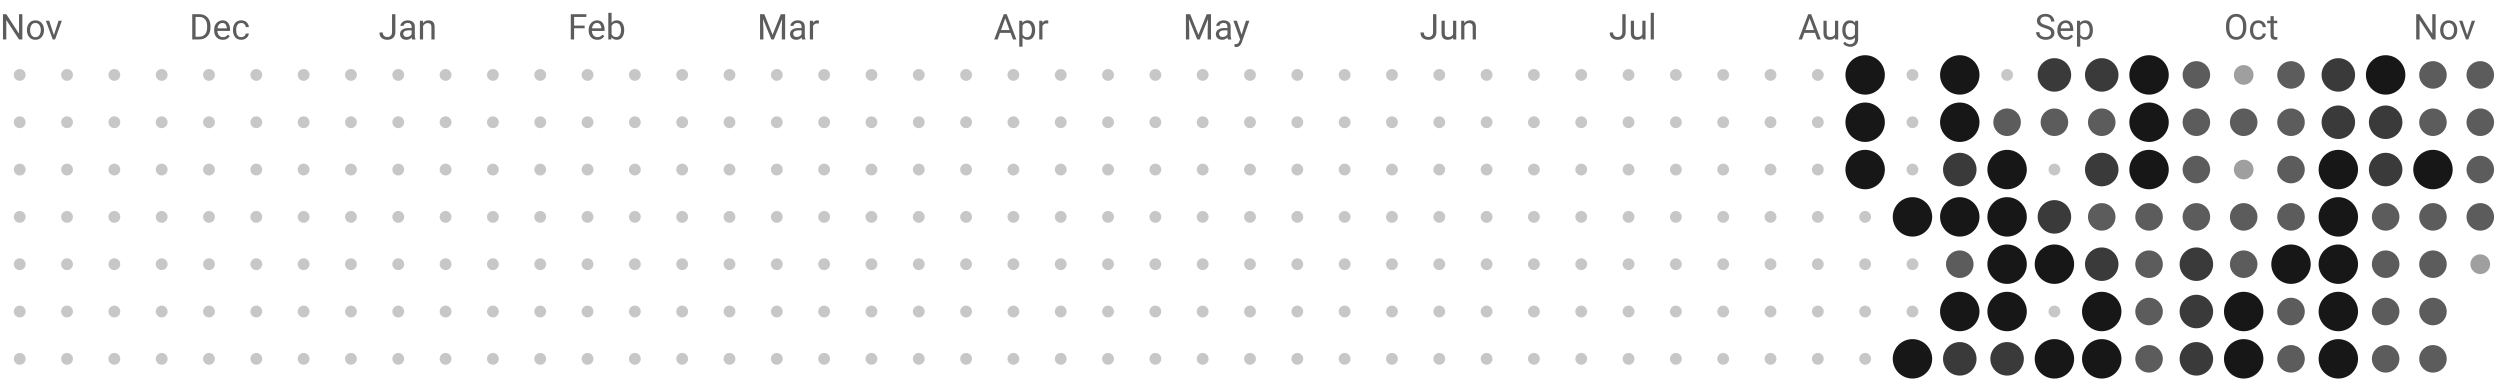
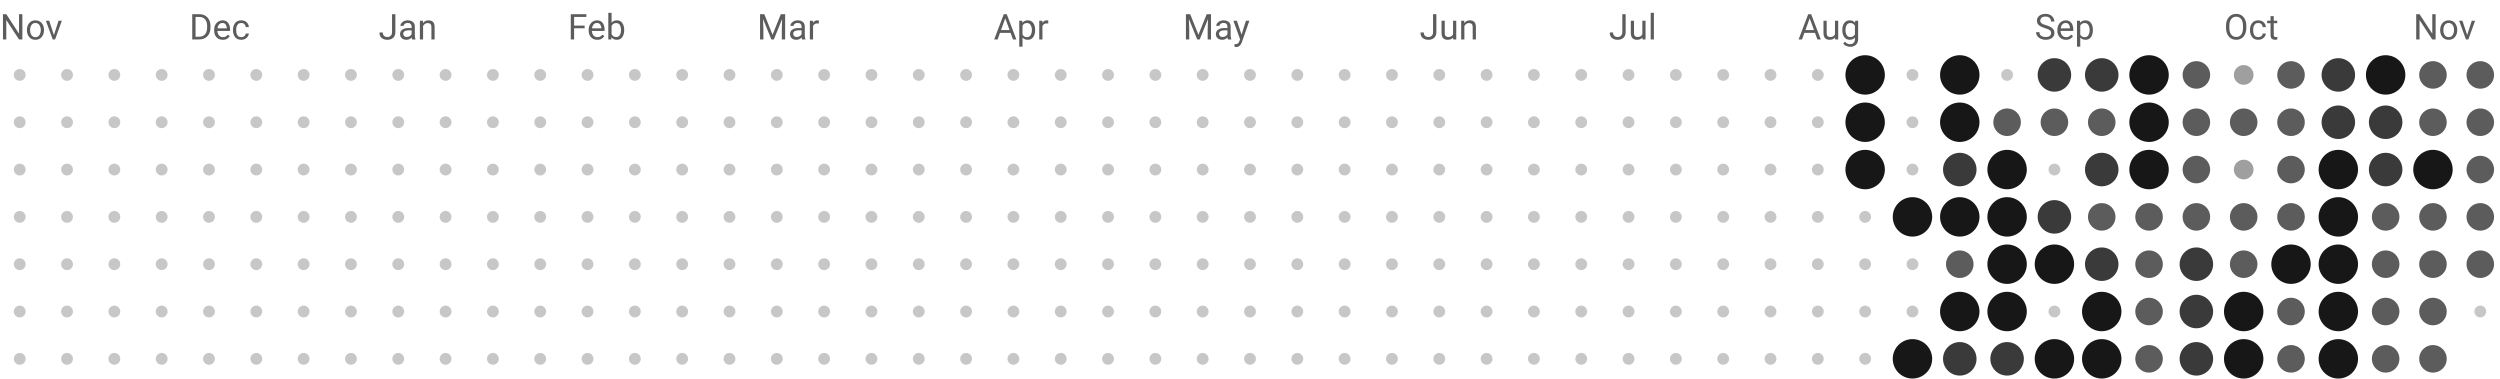
<svg xmlns="http://www.w3.org/2000/svg" width="634" height="96" viewBox="0 0 634 96" role="img">
  <text x="0" y="10" font-family="-apple-system,BlinkMacSystemFont,'Segoe UI',Roboto,Helvetica,Arial,sans-serif" font-size="9" fill="#5c5c5c">Nov</text>
  <text x="48" y="10" font-family="-apple-system,BlinkMacSystemFont,'Segoe UI',Roboto,Helvetica,Arial,sans-serif" font-size="9" fill="#5c5c5c">Dec</text>
  <text x="96" y="10" font-family="-apple-system,BlinkMacSystemFont,'Segoe UI',Roboto,Helvetica,Arial,sans-serif" font-size="9" fill="#5c5c5c">Jan</text>
  <text x="144" y="10" font-family="-apple-system,BlinkMacSystemFont,'Segoe UI',Roboto,Helvetica,Arial,sans-serif" font-size="9" fill="#5c5c5c">Feb</text>
  <text x="192" y="10" font-family="-apple-system,BlinkMacSystemFont,'Segoe UI',Roboto,Helvetica,Arial,sans-serif" font-size="9" fill="#5c5c5c">Mar</text>
  <text x="252" y="10" font-family="-apple-system,BlinkMacSystemFont,'Segoe UI',Roboto,Helvetica,Arial,sans-serif" font-size="9" fill="#5c5c5c">Apr</text>
  <text x="300" y="10" font-family="-apple-system,BlinkMacSystemFont,'Segoe UI',Roboto,Helvetica,Arial,sans-serif" font-size="9" fill="#5c5c5c">May</text>
  <text x="360" y="10" font-family="-apple-system,BlinkMacSystemFont,'Segoe UI',Roboto,Helvetica,Arial,sans-serif" font-size="9" fill="#5c5c5c">Jun</text>
  <text x="408" y="10" font-family="-apple-system,BlinkMacSystemFont,'Segoe UI',Roboto,Helvetica,Arial,sans-serif" font-size="9" fill="#5c5c5c">Jul</text>
  <text x="456" y="10" font-family="-apple-system,BlinkMacSystemFont,'Segoe UI',Roboto,Helvetica,Arial,sans-serif" font-size="9" fill="#5c5c5c">Aug</text>
  <text x="516" y="10" font-family="-apple-system,BlinkMacSystemFont,'Segoe UI',Roboto,Helvetica,Arial,sans-serif" font-size="9" fill="#5c5c5c">Sep</text>
  <text x="564" y="10" font-family="-apple-system,BlinkMacSystemFont,'Segoe UI',Roboto,Helvetica,Arial,sans-serif" font-size="9" fill="#5c5c5c">Oct</text>
  <text x="612" y="10" font-family="-apple-system,BlinkMacSystemFont,'Segoe UI',Roboto,Helvetica,Arial,sans-serif" font-size="9" fill="#5c5c5c">Nov</text>
  <circle cx="5" cy="19" r="1.5" fill="#c7c7c7" />
  <circle cx="5" cy="31" r="1.5" fill="#c7c7c7" />
  <circle cx="5" cy="43" r="1.5" fill="#c7c7c7" />
  <circle cx="5" cy="55" r="1.5" fill="#c7c7c7" />
  <circle cx="5" cy="67" r="1.5" fill="#c7c7c7" />
  <circle cx="5" cy="79" r="1.5" fill="#c7c7c7" />
  <circle cx="5" cy="91" r="1.5" fill="#c7c7c7" />
  <circle cx="17" cy="19" r="1.5" fill="#c7c7c7" />
  <circle cx="17" cy="31" r="1.5" fill="#c7c7c7" />
  <circle cx="17" cy="43" r="1.5" fill="#c7c7c7" />
  <circle cx="17" cy="55" r="1.5" fill="#c7c7c7" />
  <circle cx="17" cy="67" r="1.5" fill="#c7c7c7" />
  <circle cx="17" cy="79" r="1.5" fill="#c7c7c7" />
  <circle cx="17" cy="91" r="1.5" fill="#c7c7c7" />
  <circle cx="29" cy="19" r="1.5" fill="#c7c7c7" />
  <circle cx="29" cy="31" r="1.5" fill="#c7c7c7" />
  <circle cx="29" cy="43" r="1.5" fill="#c7c7c7" />
  <circle cx="29" cy="55" r="1.5" fill="#c7c7c7" />
  <circle cx="29" cy="67" r="1.5" fill="#c7c7c7" />
  <circle cx="29" cy="79" r="1.5" fill="#c7c7c7" />
  <circle cx="29" cy="91" r="1.5" fill="#c7c7c7" />
  <circle cx="41" cy="19" r="1.5" fill="#c7c7c7" />
  <circle cx="41" cy="31" r="1.5" fill="#c7c7c7" />
  <circle cx="41" cy="43" r="1.5" fill="#c7c7c7" />
  <circle cx="41" cy="55" r="1.5" fill="#c7c7c7" />
  <circle cx="41" cy="67" r="1.5" fill="#c7c7c7" />
  <circle cx="41" cy="79" r="1.5" fill="#c7c7c7" />
  <circle cx="41" cy="91" r="1.5" fill="#c7c7c7" />
  <circle cx="53" cy="19" r="1.5" fill="#c7c7c7" />
  <circle cx="53" cy="31" r="1.5" fill="#c7c7c7" />
  <circle cx="53" cy="43" r="1.5" fill="#c7c7c7" />
  <circle cx="53" cy="55" r="1.5" fill="#c7c7c7" />
  <circle cx="53" cy="67" r="1.5" fill="#c7c7c7" />
  <circle cx="53" cy="79" r="1.5" fill="#c7c7c7" />
  <circle cx="53" cy="91" r="1.5" fill="#c7c7c7" />
  <circle cx="65" cy="19" r="1.5" fill="#c7c7c7" />
  <circle cx="65" cy="31" r="1.5" fill="#c7c7c7" />
  <circle cx="65" cy="43" r="1.5" fill="#c7c7c7" />
  <circle cx="65" cy="55" r="1.5" fill="#c7c7c7" />
  <circle cx="65" cy="67" r="1.5" fill="#c7c7c7" />
  <circle cx="65" cy="79" r="1.5" fill="#c7c7c7" />
  <circle cx="65" cy="91" r="1.5" fill="#c7c7c7" />
  <circle cx="77" cy="19" r="1.5" fill="#c7c7c7" />
  <circle cx="77" cy="31" r="1.5" fill="#c7c7c7" />
  <circle cx="77" cy="43" r="1.5" fill="#c7c7c7" />
  <circle cx="77" cy="55" r="1.5" fill="#c7c7c7" />
  <circle cx="77" cy="67" r="1.5" fill="#c7c7c7" />
  <circle cx="77" cy="79" r="1.5" fill="#c7c7c7" />
  <circle cx="77" cy="91" r="1.5" fill="#c7c7c7" />
  <circle cx="89" cy="19" r="1.5" fill="#c7c7c7" />
  <circle cx="89" cy="31" r="1.5" fill="#c7c7c7" />
  <circle cx="89" cy="43" r="1.5" fill="#c7c7c7" />
  <circle cx="89" cy="55" r="1.5" fill="#c7c7c7" />
  <circle cx="89" cy="67" r="1.5" fill="#c7c7c7" />
  <circle cx="89" cy="79" r="1.5" fill="#c7c7c7" />
  <circle cx="89" cy="91" r="1.5" fill="#c7c7c7" />
  <circle cx="101" cy="19" r="1.5" fill="#c7c7c7" />
  <circle cx="101" cy="31" r="1.5" fill="#c7c7c7" />
  <circle cx="101" cy="43" r="1.5" fill="#c7c7c7" />
  <circle cx="101" cy="55" r="1.5" fill="#c7c7c7" />
  <circle cx="101" cy="67" r="1.5" fill="#c7c7c7" />
  <circle cx="101" cy="79" r="1.5" fill="#c7c7c7" />
  <circle cx="101" cy="91" r="1.5" fill="#c7c7c7" />
  <circle cx="113" cy="19" r="1.5" fill="#c7c7c7" />
  <circle cx="113" cy="31" r="1.5" fill="#c7c7c7" />
  <circle cx="113" cy="43" r="1.5" fill="#c7c7c7" />
  <circle cx="113" cy="55" r="1.5" fill="#c7c7c7" />
  <circle cx="113" cy="67" r="1.5" fill="#c7c7c7" />
  <circle cx="113" cy="79" r="1.5" fill="#c7c7c7" />
  <circle cx="113" cy="91" r="1.5" fill="#c7c7c7" />
  <circle cx="125" cy="19" r="1.5" fill="#c7c7c7" />
  <circle cx="125" cy="31" r="1.5" fill="#c7c7c7" />
  <circle cx="125" cy="43" r="1.5" fill="#c7c7c7" />
  <circle cx="125" cy="55" r="1.5" fill="#c7c7c7" />
  <circle cx="125" cy="67" r="1.5" fill="#c7c7c7" />
  <circle cx="125" cy="79" r="1.5" fill="#c7c7c7" />
  <circle cx="125" cy="91" r="1.5" fill="#c7c7c7" />
  <circle cx="137" cy="19" r="1.5" fill="#c7c7c7" />
  <circle cx="137" cy="31" r="1.5" fill="#c7c7c7" />
  <circle cx="137" cy="43" r="1.5" fill="#c7c7c7" />
  <circle cx="137" cy="55" r="1.5" fill="#c7c7c7" />
  <circle cx="137" cy="67" r="1.5" fill="#c7c7c7" />
  <circle cx="137" cy="79" r="1.5" fill="#c7c7c7" />
  <circle cx="137" cy="91" r="1.5" fill="#c7c7c7" />
  <circle cx="149" cy="19" r="1.5" fill="#c7c7c7" />
  <circle cx="149" cy="31" r="1.5" fill="#c7c7c7" />
  <circle cx="149" cy="43" r="1.5" fill="#c7c7c7" />
  <circle cx="149" cy="55" r="1.5" fill="#c7c7c7" />
  <circle cx="149" cy="67" r="1.5" fill="#c7c7c7" />
  <circle cx="149" cy="79" r="1.5" fill="#c7c7c7" />
  <circle cx="149" cy="91" r="1.5" fill="#c7c7c7" />
  <circle cx="161" cy="19" r="1.5" fill="#c7c7c7" />
  <circle cx="161" cy="31" r="1.5" fill="#c7c7c7" />
  <circle cx="161" cy="43" r="1.5" fill="#c7c7c7" />
  <circle cx="161" cy="55" r="1.5" fill="#c7c7c7" />
  <circle cx="161" cy="67" r="1.5" fill="#c7c7c7" />
  <circle cx="161" cy="79" r="1.5" fill="#c7c7c7" />
  <circle cx="161" cy="91" r="1.5" fill="#c7c7c7" />
  <circle cx="173" cy="19" r="1.5" fill="#c7c7c7" />
  <circle cx="173" cy="31" r="1.5" fill="#c7c7c7" />
  <circle cx="173" cy="43" r="1.5" fill="#c7c7c7" />
  <circle cx="173" cy="55" r="1.5" fill="#c7c7c7" />
  <circle cx="173" cy="67" r="1.5" fill="#c7c7c7" />
  <circle cx="173" cy="79" r="1.5" fill="#c7c7c7" />
  <circle cx="173" cy="91" r="1.5" fill="#c7c7c7" />
  <circle cx="185" cy="19" r="1.5" fill="#c7c7c7" />
  <circle cx="185" cy="31" r="1.5" fill="#c7c7c7" />
  <circle cx="185" cy="43" r="1.5" fill="#c7c7c7" />
  <circle cx="185" cy="55" r="1.5" fill="#c7c7c7" />
  <circle cx="185" cy="67" r="1.5" fill="#c7c7c7" />
  <circle cx="185" cy="79" r="1.5" fill="#c7c7c7" />
  <circle cx="185" cy="91" r="1.5" fill="#c7c7c7" />
  <circle cx="197" cy="19" r="1.5" fill="#c7c7c7" />
  <circle cx="197" cy="31" r="1.5" fill="#c7c7c7" />
  <circle cx="197" cy="43" r="1.5" fill="#c7c7c7" />
  <circle cx="197" cy="55" r="1.5" fill="#c7c7c7" />
  <circle cx="197" cy="67" r="1.5" fill="#c7c7c7" />
  <circle cx="197" cy="79" r="1.5" fill="#c7c7c7" />
  <circle cx="197" cy="91" r="1.5" fill="#c7c7c7" />
  <circle cx="209" cy="19" r="1.5" fill="#c7c7c7" />
  <circle cx="209" cy="31" r="1.5" fill="#c7c7c7" />
  <circle cx="209" cy="43" r="1.5" fill="#c7c7c7" />
  <circle cx="209" cy="55" r="1.5" fill="#c7c7c7" />
  <circle cx="209" cy="67" r="1.5" fill="#c7c7c7" />
  <circle cx="209" cy="79" r="1.5" fill="#c7c7c7" />
  <circle cx="209" cy="91" r="1.5" fill="#c7c7c7" />
  <circle cx="221" cy="19" r="1.5" fill="#c7c7c7" />
  <circle cx="221" cy="31" r="1.5" fill="#c7c7c7" />
  <circle cx="221" cy="43" r="1.5" fill="#c7c7c7" />
  <circle cx="221" cy="55" r="1.5" fill="#c7c7c7" />
  <circle cx="221" cy="67" r="1.5" fill="#c7c7c7" />
  <circle cx="221" cy="79" r="1.5" fill="#c7c7c7" />
  <circle cx="221" cy="91" r="1.5" fill="#c7c7c7" />
  <circle cx="233" cy="19" r="1.5" fill="#c7c7c7" />
  <circle cx="233" cy="31" r="1.5" fill="#c7c7c7" />
  <circle cx="233" cy="43" r="1.5" fill="#c7c7c7" />
  <circle cx="233" cy="55" r="1.5" fill="#c7c7c7" />
  <circle cx="233" cy="67" r="1.5" fill="#c7c7c7" />
  <circle cx="233" cy="79" r="1.5" fill="#c7c7c7" />
  <circle cx="233" cy="91" r="1.5" fill="#c7c7c7" />
  <circle cx="245" cy="19" r="1.5" fill="#c7c7c7" />
  <circle cx="245" cy="31" r="1.5" fill="#c7c7c7" />
  <circle cx="245" cy="43" r="1.5" fill="#c7c7c7" />
  <circle cx="245" cy="55" r="1.5" fill="#c7c7c7" />
  <circle cx="245" cy="67" r="1.5" fill="#c7c7c7" />
  <circle cx="245" cy="79" r="1.5" fill="#c7c7c7" />
  <circle cx="245" cy="91" r="1.5" fill="#c7c7c7" />
  <circle cx="257" cy="19" r="1.5" fill="#c7c7c7" />
  <circle cx="257" cy="31" r="1.5" fill="#c7c7c7" />
  <circle cx="257" cy="43" r="1.5" fill="#c7c7c7" />
  <circle cx="257" cy="55" r="1.5" fill="#c7c7c7" />
  <circle cx="257" cy="67" r="1.5" fill="#c7c7c7" />
  <circle cx="257" cy="79" r="1.5" fill="#c7c7c7" />
  <circle cx="257" cy="91" r="1.5" fill="#c7c7c7" />
  <circle cx="269" cy="19" r="1.5" fill="#c7c7c7" />
  <circle cx="269" cy="31" r="1.5" fill="#c7c7c7" />
  <circle cx="269" cy="43" r="1.5" fill="#c7c7c7" />
  <circle cx="269" cy="55" r="1.5" fill="#c7c7c7" />
  <circle cx="269" cy="67" r="1.5" fill="#c7c7c7" />
  <circle cx="269" cy="79" r="1.5" fill="#c7c7c7" />
  <circle cx="269" cy="91" r="1.5" fill="#c7c7c7" />
  <circle cx="281" cy="19" r="1.5" fill="#c7c7c7" />
  <circle cx="281" cy="31" r="1.5" fill="#c7c7c7" />
  <circle cx="281" cy="43" r="1.5" fill="#c7c7c7" />
  <circle cx="281" cy="55" r="1.5" fill="#c7c7c7" />
  <circle cx="281" cy="67" r="1.5" fill="#c7c7c7" />
  <circle cx="281" cy="79" r="1.5" fill="#c7c7c7" />
  <circle cx="281" cy="91" r="1.5" fill="#c7c7c7" />
  <circle cx="293" cy="19" r="1.5" fill="#c7c7c7" />
  <circle cx="293" cy="31" r="1.5" fill="#c7c7c7" />
  <circle cx="293" cy="43" r="1.5" fill="#c7c7c7" />
  <circle cx="293" cy="55" r="1.5" fill="#c7c7c7" />
  <circle cx="293" cy="67" r="1.5" fill="#c7c7c7" />
  <circle cx="293" cy="79" r="1.5" fill="#c7c7c7" />
  <circle cx="293" cy="91" r="1.5" fill="#c7c7c7" />
  <circle cx="305" cy="19" r="1.5" fill="#c7c7c7" />
  <circle cx="305" cy="31" r="1.5" fill="#c7c7c7" />
  <circle cx="305" cy="43" r="1.5" fill="#c7c7c7" />
  <circle cx="305" cy="55" r="1.5" fill="#c7c7c7" />
  <circle cx="305" cy="67" r="1.5" fill="#c7c7c7" />
  <circle cx="305" cy="79" r="1.5" fill="#c7c7c7" />
  <circle cx="305" cy="91" r="1.5" fill="#c7c7c7" />
  <circle cx="317" cy="19" r="1.5" fill="#c7c7c7" />
  <circle cx="317" cy="31" r="1.5" fill="#c7c7c7" />
  <circle cx="317" cy="43" r="1.5" fill="#c7c7c7" />
  <circle cx="317" cy="55" r="1.5" fill="#c7c7c7" />
  <circle cx="317" cy="67" r="1.5" fill="#c7c7c7" />
  <circle cx="317" cy="79" r="1.5" fill="#c7c7c7" />
  <circle cx="317" cy="91" r="1.5" fill="#c7c7c7" />
  <circle cx="329" cy="19" r="1.5" fill="#c7c7c7" />
  <circle cx="329" cy="31" r="1.5" fill="#c7c7c7" />
  <circle cx="329" cy="43" r="1.5" fill="#c7c7c7" />
  <circle cx="329" cy="55" r="1.5" fill="#c7c7c7" />
  <circle cx="329" cy="67" r="1.5" fill="#c7c7c7" />
  <circle cx="329" cy="79" r="1.5" fill="#c7c7c7" />
  <circle cx="329" cy="91" r="1.5" fill="#c7c7c7" />
  <circle cx="341" cy="19" r="1.5" fill="#c7c7c7" />
  <circle cx="341" cy="31" r="1.5" fill="#c7c7c7" />
  <circle cx="341" cy="43" r="1.5" fill="#c7c7c7" />
  <circle cx="341" cy="55" r="1.5" fill="#c7c7c7" />
  <circle cx="341" cy="67" r="1.5" fill="#c7c7c7" />
  <circle cx="341" cy="79" r="1.5" fill="#c7c7c7" />
  <circle cx="341" cy="91" r="1.5" fill="#c7c7c7" />
  <circle cx="353" cy="19" r="1.5" fill="#c7c7c7" />
  <circle cx="353" cy="31" r="1.5" fill="#c7c7c7" />
  <circle cx="353" cy="43" r="1.5" fill="#c7c7c7" />
  <circle cx="353" cy="55" r="1.5" fill="#c7c7c7" />
  <circle cx="353" cy="67" r="1.5" fill="#c7c7c7" />
  <circle cx="353" cy="79" r="1.5" fill="#c7c7c7" />
  <circle cx="353" cy="91" r="1.5" fill="#c7c7c7" />
  <circle cx="365" cy="19" r="1.5" fill="#c7c7c7" />
  <circle cx="365" cy="31" r="1.5" fill="#c7c7c7" />
  <circle cx="365" cy="43" r="1.5" fill="#c7c7c7" />
  <circle cx="365" cy="55" r="1.5" fill="#c7c7c7" />
  <circle cx="365" cy="67" r="1.5" fill="#c7c7c7" />
  <circle cx="365" cy="79" r="1.5" fill="#c7c7c7" />
  <circle cx="365" cy="91" r="1.5" fill="#c7c7c7" />
  <circle cx="377" cy="19" r="1.5" fill="#c7c7c7" />
  <circle cx="377" cy="31" r="1.5" fill="#c7c7c7" />
  <circle cx="377" cy="43" r="1.5" fill="#c7c7c7" />
  <circle cx="377" cy="55" r="1.5" fill="#c7c7c7" />
  <circle cx="377" cy="67" r="1.5" fill="#c7c7c7" />
  <circle cx="377" cy="79" r="1.5" fill="#c7c7c7" />
  <circle cx="377" cy="91" r="1.5" fill="#c7c7c7" />
  <circle cx="389" cy="19" r="1.5" fill="#c7c7c7" />
  <circle cx="389" cy="31" r="1.5" fill="#c7c7c7" />
  <circle cx="389" cy="43" r="1.5" fill="#c7c7c7" />
  <circle cx="389" cy="55" r="1.5" fill="#c7c7c7" />
  <circle cx="389" cy="67" r="1.5" fill="#c7c7c7" />
  <circle cx="389" cy="79" r="1.5" fill="#c7c7c7" />
  <circle cx="389" cy="91" r="1.5" fill="#c7c7c7" />
  <circle cx="401" cy="19" r="1.5" fill="#c7c7c7" />
  <circle cx="401" cy="31" r="1.5" fill="#c7c7c7" />
  <circle cx="401" cy="43" r="1.5" fill="#c7c7c7" />
  <circle cx="401" cy="55" r="1.5" fill="#c7c7c7" />
  <circle cx="401" cy="67" r="1.5" fill="#c7c7c7" />
  <circle cx="401" cy="79" r="1.5" fill="#c7c7c7" />
  <circle cx="401" cy="91" r="1.5" fill="#c7c7c7" />
  <circle cx="413" cy="19" r="1.5" fill="#c7c7c7" />
  <circle cx="413" cy="31" r="1.5" fill="#c7c7c7" />
  <circle cx="413" cy="43" r="1.5" fill="#c7c7c7" />
  <circle cx="413" cy="55" r="1.5" fill="#c7c7c7" />
  <circle cx="413" cy="67" r="1.5" fill="#c7c7c7" />
  <circle cx="413" cy="79" r="1.5" fill="#c7c7c7" />
  <circle cx="413" cy="91" r="1.5" fill="#c7c7c7" />
  <circle cx="425" cy="19" r="1.5" fill="#c7c7c7" />
  <circle cx="425" cy="31" r="1.5" fill="#c7c7c7" />
  <circle cx="425" cy="43" r="1.5" fill="#c7c7c7" />
  <circle cx="425" cy="55" r="1.5" fill="#c7c7c7" />
  <circle cx="425" cy="67" r="1.5" fill="#c7c7c7" />
  <circle cx="425" cy="79" r="1.5" fill="#c7c7c7" />
  <circle cx="425" cy="91" r="1.5" fill="#c7c7c7" />
  <circle cx="437" cy="19" r="1.5" fill="#c7c7c7" />
  <circle cx="437" cy="31" r="1.5" fill="#c7c7c7" />
  <circle cx="437" cy="43" r="1.5" fill="#c7c7c7" />
  <circle cx="437" cy="55" r="1.5" fill="#c7c7c7" />
  <circle cx="437" cy="67" r="1.5" fill="#c7c7c7" />
  <circle cx="437" cy="79" r="1.5" fill="#c7c7c7" />
  <circle cx="437" cy="91" r="1.5" fill="#c7c7c7" />
  <circle cx="449" cy="19" r="1.5" fill="#c7c7c7" />
  <circle cx="449" cy="31" r="1.5" fill="#c7c7c7" />
  <circle cx="449" cy="43" r="1.5" fill="#c7c7c7" />
  <circle cx="449" cy="55" r="1.5" fill="#c7c7c7" />
  <circle cx="449" cy="67" r="1.5" fill="#c7c7c7" />
  <circle cx="449" cy="79" r="1.5" fill="#c7c7c7" />
  <circle cx="449" cy="91" r="1.5" fill="#c7c7c7" />
  <circle cx="461" cy="19" r="1.5" fill="#c7c7c7" />
  <circle cx="461" cy="31" r="1.5" fill="#c7c7c7" />
  <circle cx="461" cy="43" r="1.5" fill="#c7c7c7" />
  <circle cx="461" cy="55" r="1.5" fill="#c7c7c7" />
  <circle cx="461" cy="67" r="1.5" fill="#c7c7c7" />
  <circle cx="461" cy="79" r="1.5" fill="#c7c7c7" />
  <circle cx="461" cy="91" r="1.5" fill="#c7c7c7" />
  <circle cx="473" cy="19" r="5" fill="#171717" />
  <circle cx="473" cy="31" r="5" fill="#171717" />
  <circle cx="473" cy="43" r="5" fill="#171717" />
  <circle cx="473" cy="55" r="1.5" fill="#c7c7c7" />
  <circle cx="473" cy="67" r="1.5" fill="#c7c7c7" />
  <circle cx="473" cy="79" r="1.5" fill="#c7c7c7" />
  <circle cx="473" cy="91" r="1.5" fill="#c7c7c7" />
  <circle cx="485" cy="19" r="1.5" fill="#c7c7c7" />
  <circle cx="485" cy="31" r="1.5" fill="#c7c7c7" />
  <circle cx="485" cy="43" r="1.5" fill="#c7c7c7" />
  <circle cx="485" cy="55" r="5" fill="#171717" />
  <circle cx="485" cy="67" r="1.5" fill="#c7c7c7" />
  <circle cx="485" cy="79" r="1.5" fill="#c7c7c7" />
  <circle cx="485" cy="91" r="5" fill="#171717" />
  <circle cx="497" cy="19" r="5" fill="#171717" />
  <circle cx="497" cy="31" r="5" fill="#171717" />
  <circle cx="497" cy="43" r="4.25" fill="#3a3a3a" />
  <circle cx="497" cy="55" r="5" fill="#171717" />
  <circle cx="497" cy="67" r="3.5" fill="#5c5c5c" />
  <circle cx="497" cy="79" r="5" fill="#171717" />
  <circle cx="497" cy="91" r="4.25" fill="#3a3a3a" />
  <circle cx="509" cy="19" r="1.5" fill="#c7c7c7" />
  <circle cx="509" cy="31" r="3.5" fill="#5c5c5c" />
  <circle cx="509" cy="43" r="5" fill="#171717" />
  <circle cx="509" cy="55" r="5" fill="#171717" />
  <circle cx="509" cy="67" r="5" fill="#171717" />
  <circle cx="509" cy="79" r="5" fill="#171717" />
  <circle cx="509" cy="91" r="4.25" fill="#3a3a3a" />
  <circle cx="521" cy="19" r="4.25" fill="#3a3a3a" />
  <circle cx="521" cy="31" r="3.5" fill="#5c5c5c" />
  <circle cx="521" cy="43" r="1.5" fill="#c7c7c7" />
  <circle cx="521" cy="55" r="4.25" fill="#3a3a3a" />
  <circle cx="521" cy="67" r="5" fill="#171717" />
  <circle cx="521" cy="79" r="1.5" fill="#c7c7c7" />
  <circle cx="521" cy="91" r="5" fill="#171717" />
  <circle cx="533" cy="19" r="4.25" fill="#3a3a3a" />
  <circle cx="533" cy="31" r="3.5" fill="#5c5c5c" />
  <circle cx="533" cy="43" r="4.25" fill="#3a3a3a" />
  <circle cx="533" cy="55" r="3.5" fill="#5c5c5c" />
  <circle cx="533" cy="67" r="4.25" fill="#3a3a3a" />
  <circle cx="533" cy="79" r="5" fill="#171717" />
  <circle cx="533" cy="91" r="5" fill="#171717" />
  <circle cx="545" cy="19" r="5" fill="#171717" />
  <circle cx="545" cy="31" r="5" fill="#171717" />
  <circle cx="545" cy="43" r="5" fill="#171717" />
  <circle cx="545" cy="55" r="3.5" fill="#5c5c5c" />
  <circle cx="545" cy="67" r="3.5" fill="#5c5c5c" />
  <circle cx="545" cy="79" r="3.5" fill="#5c5c5c" />
  <circle cx="545" cy="91" r="3.5" fill="#5c5c5c" />
  <circle cx="557" cy="19" r="3.5" fill="#5c5c5c" />
  <circle cx="557" cy="31" r="3.5" fill="#5c5c5c" />
  <circle cx="557" cy="43" r="3.5" fill="#5c5c5c" />
  <circle cx="557" cy="55" r="3.5" fill="#5c5c5c" />
  <circle cx="557" cy="67" r="4.25" fill="#3a3a3a" />
  <circle cx="557" cy="79" r="4.25" fill="#3a3a3a" />
  <circle cx="557" cy="91" r="4.25" fill="#3a3a3a" />
  <circle cx="569" cy="19" r="2.5" fill="#9f9f9f" />
  <circle cx="569" cy="31" r="3.5" fill="#5c5c5c" />
  <circle cx="569" cy="43" r="2.5" fill="#9f9f9f" />
  <circle cx="569" cy="55" r="3.5" fill="#5c5c5c" />
  <circle cx="569" cy="67" r="3.5" fill="#5c5c5c" />
  <circle cx="569" cy="79" r="5" fill="#171717" />
  <circle cx="569" cy="91" r="5" fill="#171717" />
  <circle cx="581" cy="19" r="3.5" fill="#5c5c5c" />
  <circle cx="581" cy="31" r="3.5" fill="#5c5c5c" />
  <circle cx="581" cy="43" r="3.5" fill="#5c5c5c" />
  <circle cx="581" cy="55" r="3.5" fill="#5c5c5c" />
  <circle cx="581" cy="67" r="5" fill="#171717" />
  <circle cx="581" cy="79" r="3.5" fill="#5c5c5c" />
  <circle cx="581" cy="91" r="3.5" fill="#5c5c5c" />
  <circle cx="593" cy="19" r="4.25" fill="#3a3a3a" />
  <circle cx="593" cy="31" r="4.25" fill="#3a3a3a" />
  <circle cx="593" cy="43" r="5" fill="#171717" />
  <circle cx="593" cy="55" r="5" fill="#171717" />
  <circle cx="593" cy="67" r="5" fill="#171717" />
  <circle cx="593" cy="79" r="5" fill="#171717" />
  <circle cx="593" cy="91" r="5" fill="#171717" />
  <circle cx="605" cy="19" r="5" fill="#171717" />
  <circle cx="605" cy="31" r="4.25" fill="#3a3a3a" />
  <circle cx="605" cy="43" r="4.25" fill="#3a3a3a" />
  <circle cx="605" cy="55" r="3.5" fill="#5c5c5c" />
  <circle cx="605" cy="67" r="3.5" fill="#5c5c5c" />
  <circle cx="605" cy="79" r="3.5" fill="#5c5c5c" />
  <circle cx="605" cy="91" r="3.5" fill="#5c5c5c" />
  <circle cx="617" cy="19" r="3.5" fill="#5c5c5c" />
  <circle cx="617" cy="31" r="3.5" fill="#5c5c5c" />
  <circle cx="617" cy="43" r="5" fill="#171717" />
  <circle cx="617" cy="55" r="3.5" fill="#5c5c5c" />
  <circle cx="617" cy="67" r="3.5" fill="#5c5c5c" />
  <circle cx="617" cy="79" r="3.5" fill="#5c5c5c" />
  <circle cx="617" cy="91" r="3.5" fill="#5c5c5c" />
  <circle cx="629" cy="19" r="3.5" fill="#5c5c5c" />
  <circle cx="629" cy="31" r="3.5" fill="#5c5c5c" />
  <circle cx="629" cy="43" r="3.5" fill="#5c5c5c" />
  <circle cx="629" cy="55" r="3.5" fill="#5c5c5c" />
-   <circle cx="629" cy="67" r="2.5" fill="#9f9f9f" />
+   <circle cx="629" cy="67" r="3.5" fill="#5c5c5c" />
+   <circle cx="629" cy="79" r="1.5" fill="#c7c7c7" />
</svg>
